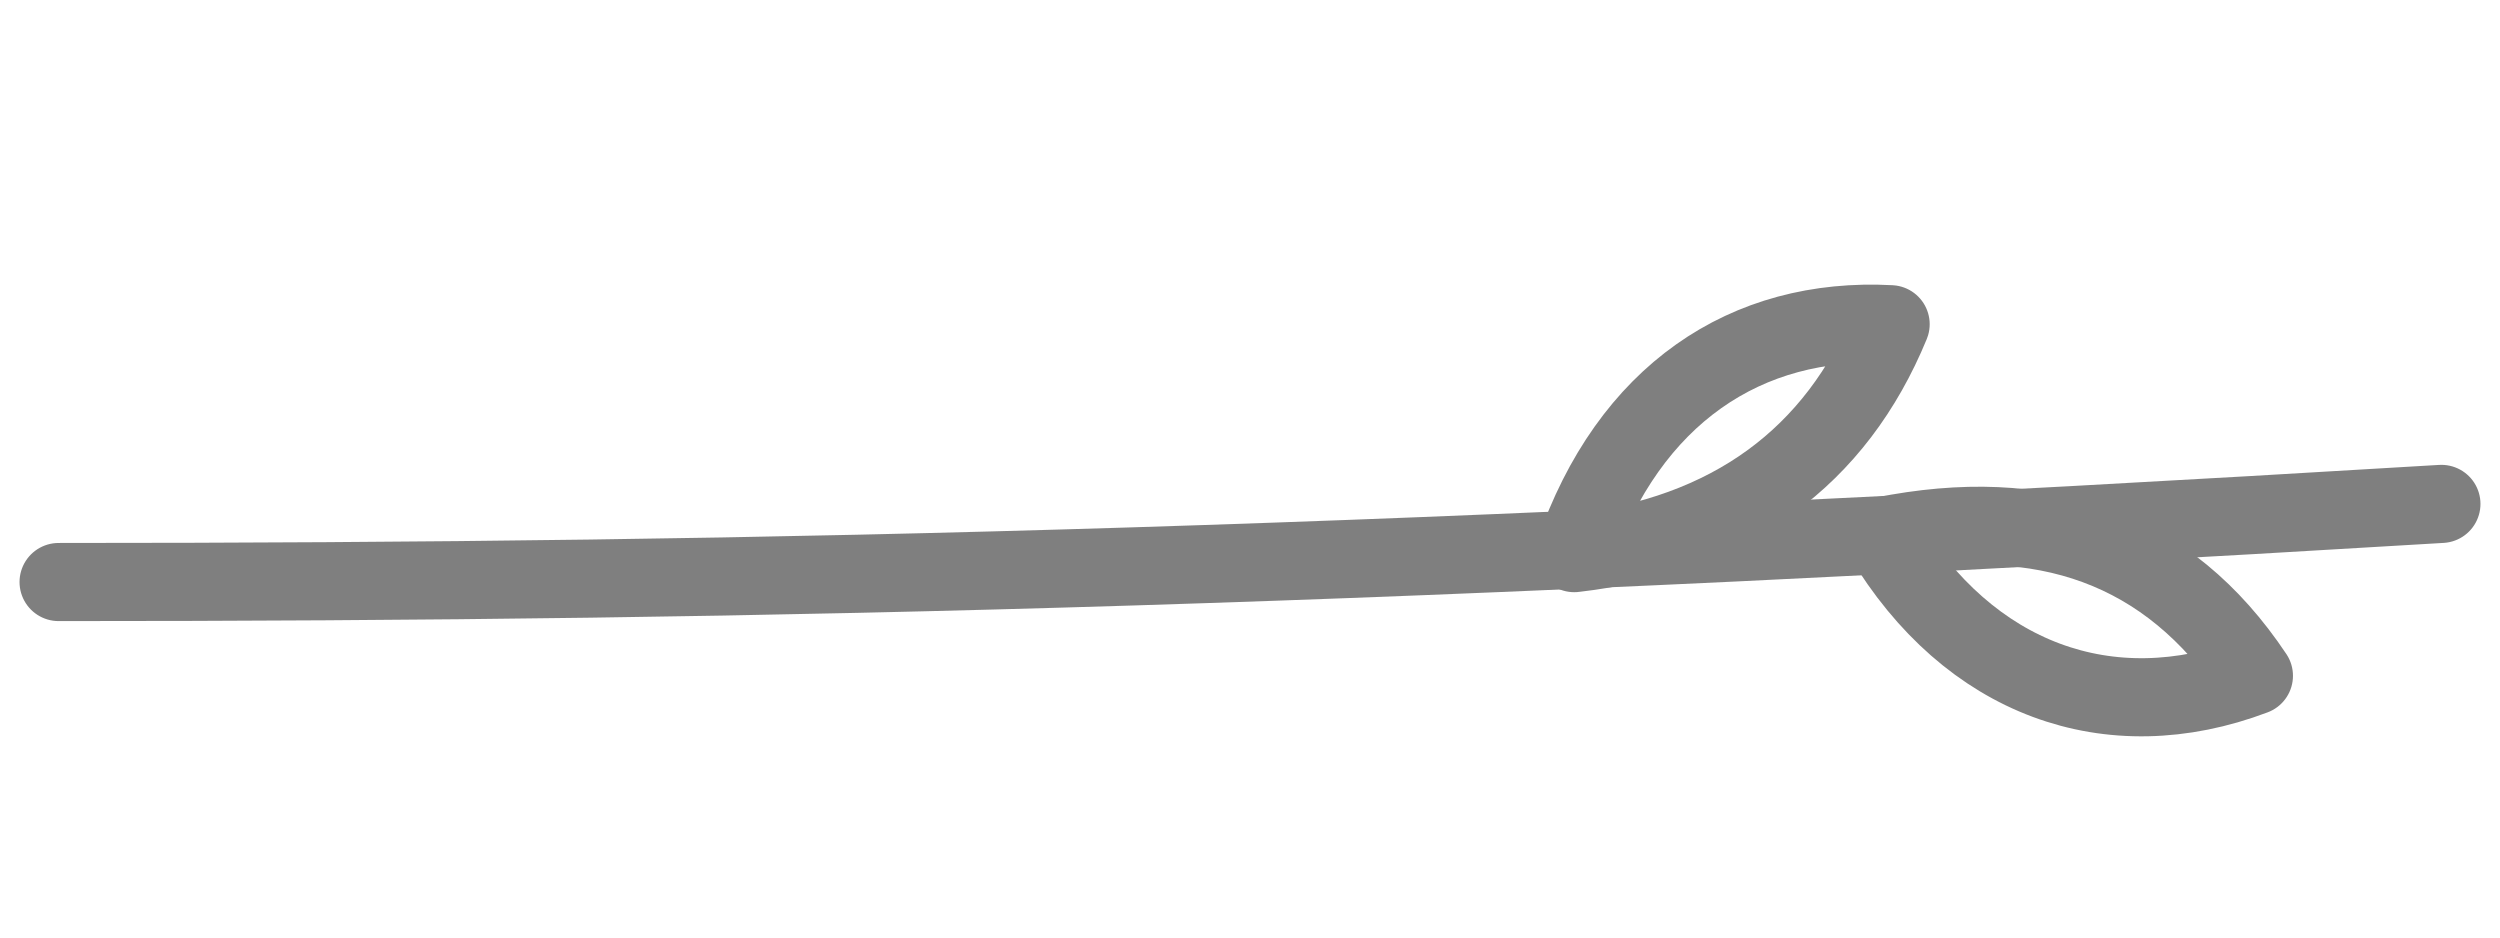
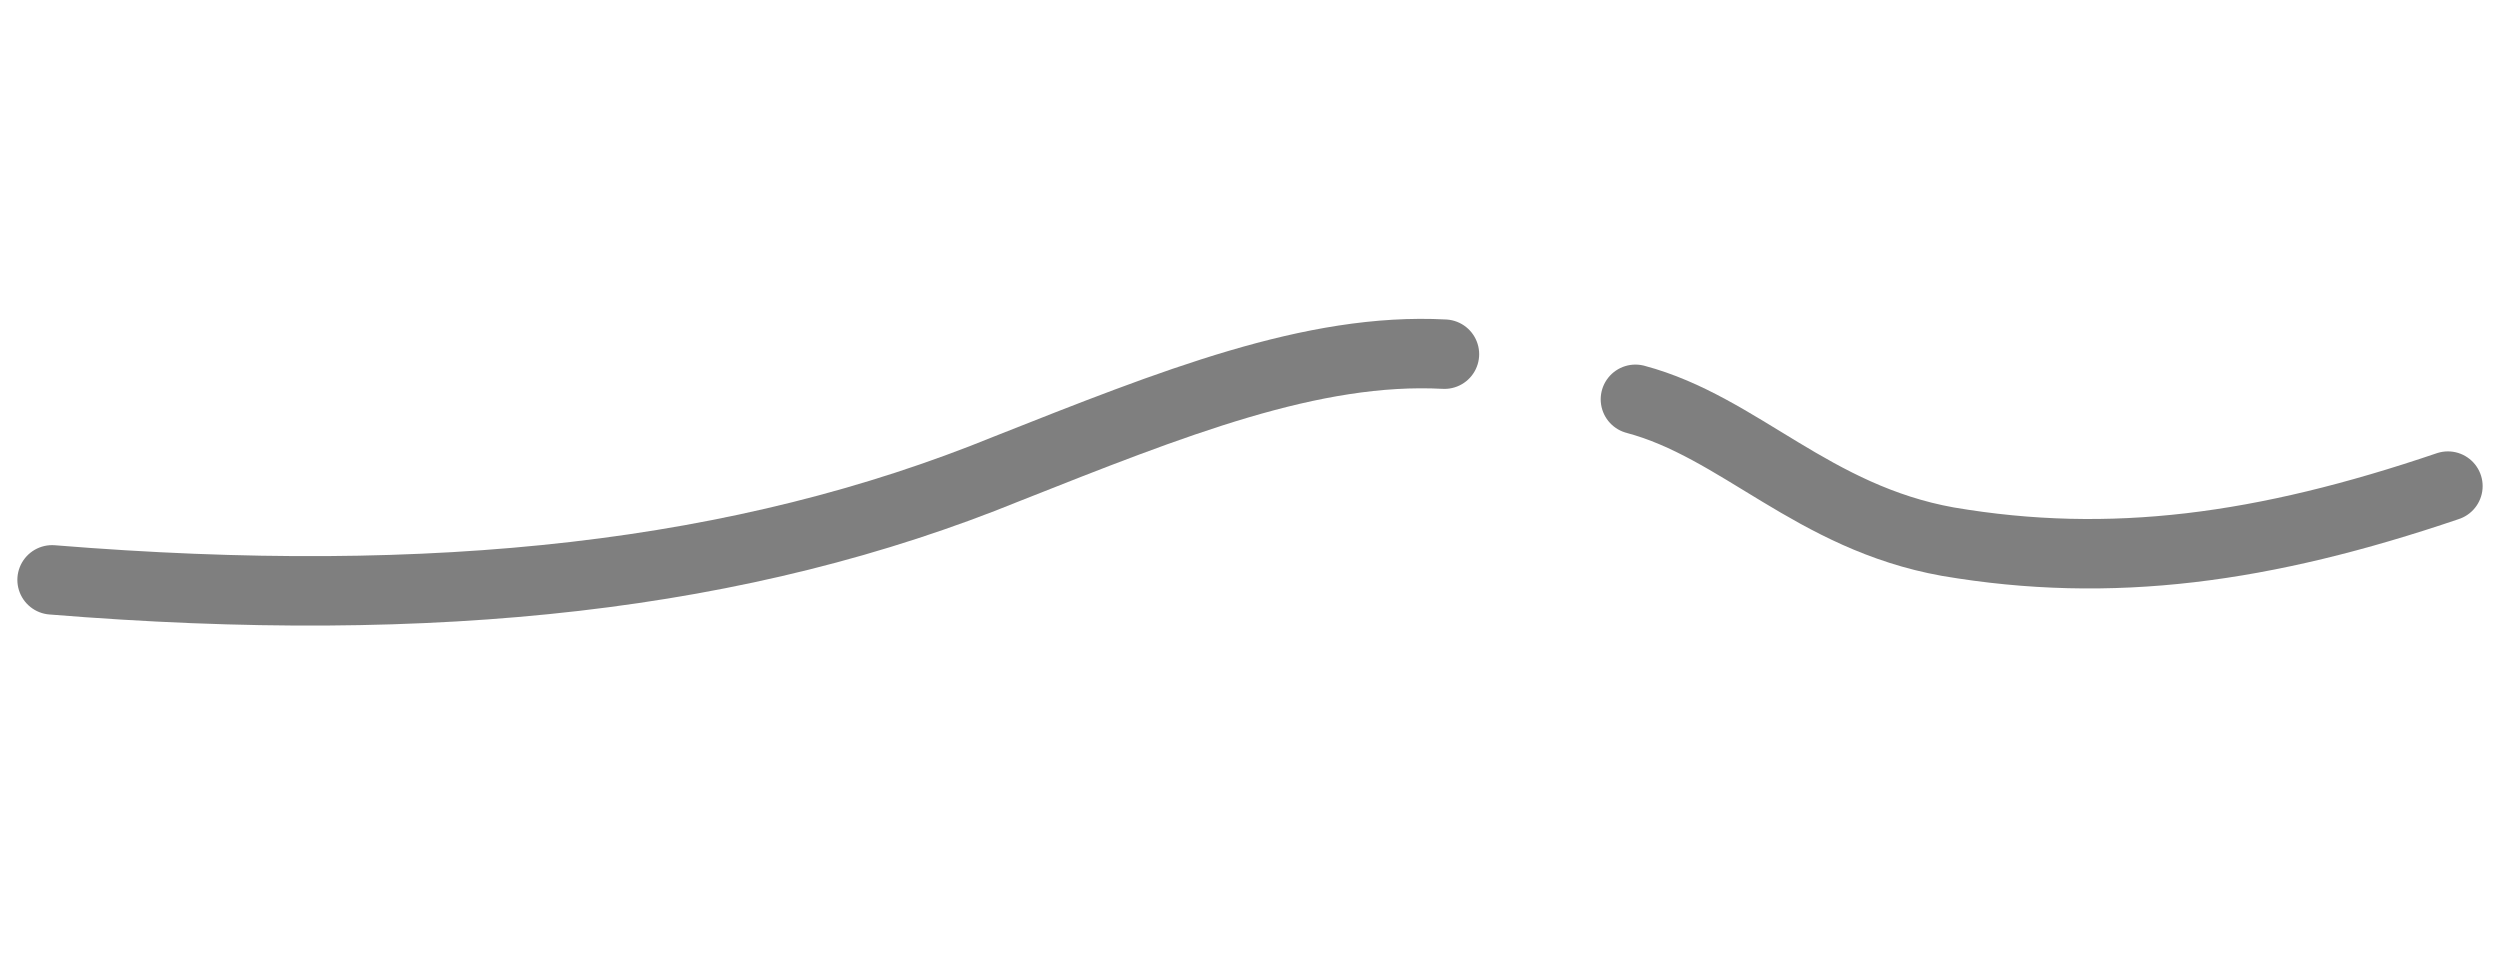
- <svg xmlns="http://www.w3.org/2000/svg" viewBox="0 0 32 12" width="32" height="12" fill="none" stroke="currentColor" stroke-width="1" stroke-linecap="round" stroke-linejoin="round" opacity=".5" aria-hidden="true">
-   <path vector-effect="non-scaling-stroke" d="M.75 7.45 C10 7.45 18 7.25 31.25 6.45" />
-   <path vector-effect="non-scaling-stroke" d="M20.15 7.08 C20.85 5.05 22.35 4.05 24.2 4.15 C23.5 5.85 22.15 6.85 20.15 7.08" />
-   <path vector-effect="non-scaling-stroke" d="M24.1 6.86 C25.2 8.7 27 9.35 28.85 8.65 C27.75 7 26.15 6.45 24.1 6.86" />
+ <svg xmlns="http://www.w3.org/2000/svg" viewBox="0 0 36 14" width="36" height="14" fill="none" stroke="currentColor" stroke-width="1" stroke-linecap="round" stroke-linejoin="round" opacity=".5" aria-hidden="true">
+   <path vector-effect="non-scaling-stroke" d="M.75 8.35 C6.3 8.8 10.7 8.3 14.5 6.75 C16.9 5.8 18.9 5 20.8 5.1" />
+   <path vector-effect="non-scaling-stroke" d="M23.55 5.75 C25.05 6.15 26.1 7.45 28.05 7.8 C30.4 8.2 32.6 7.9 35.25 7" />
</svg>
